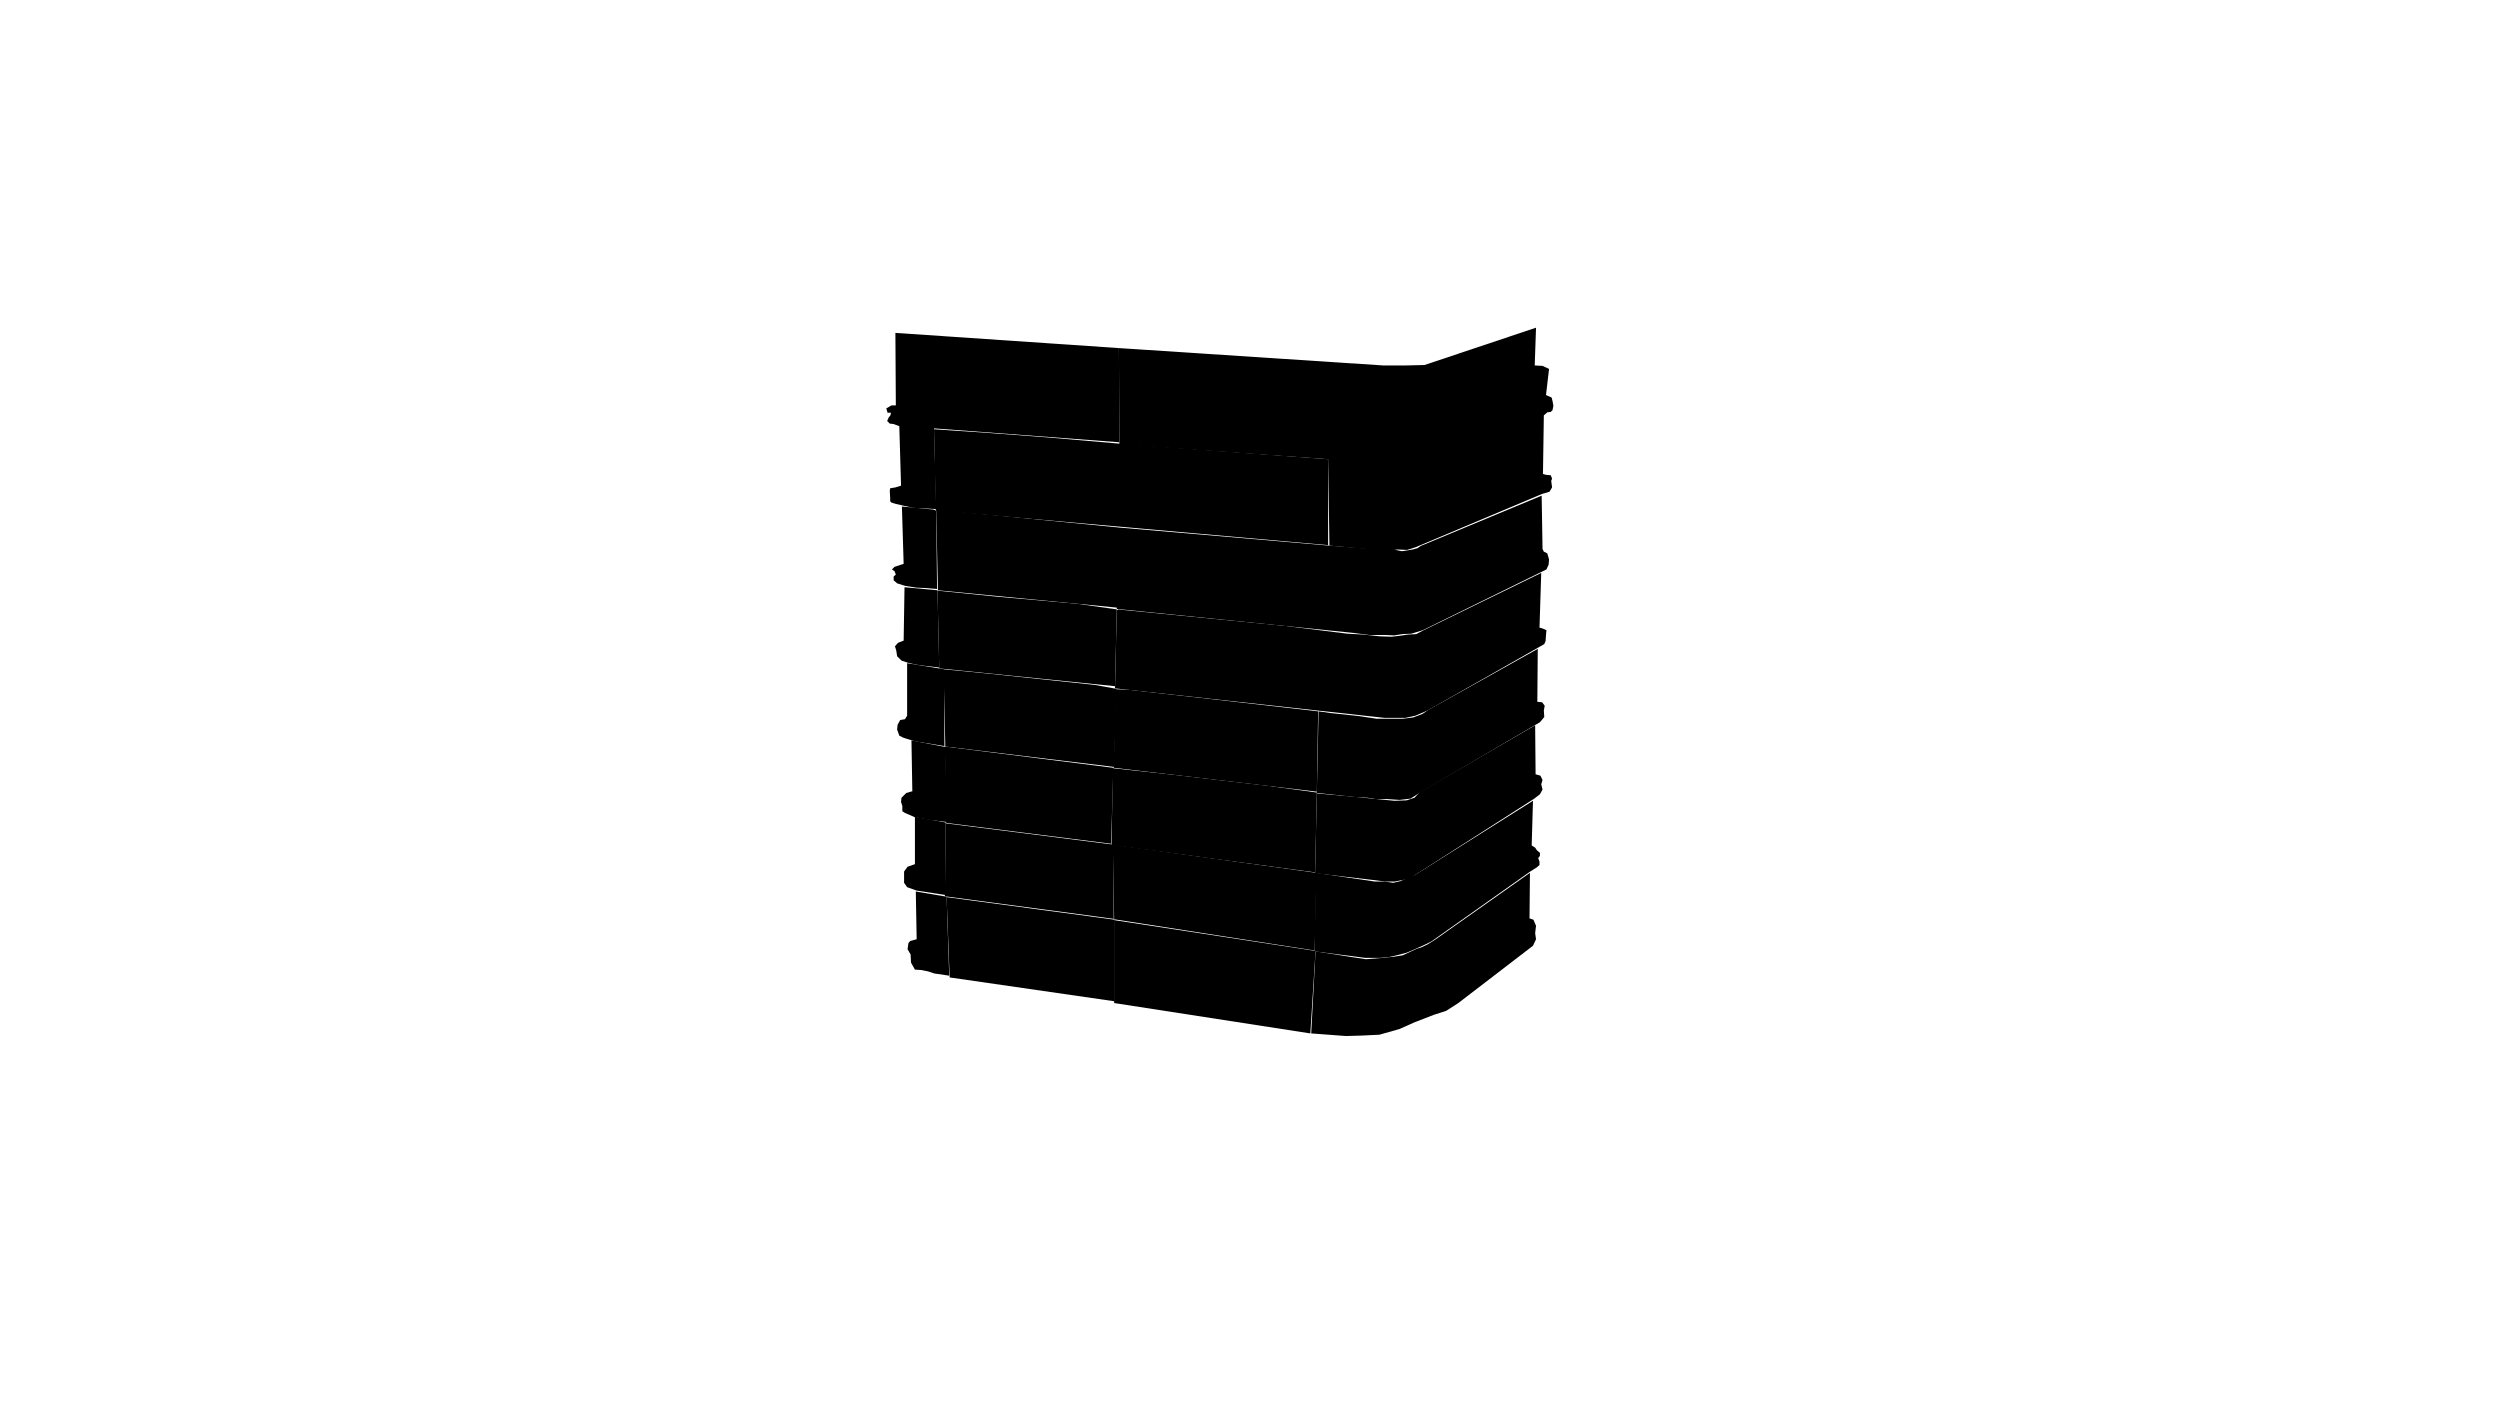
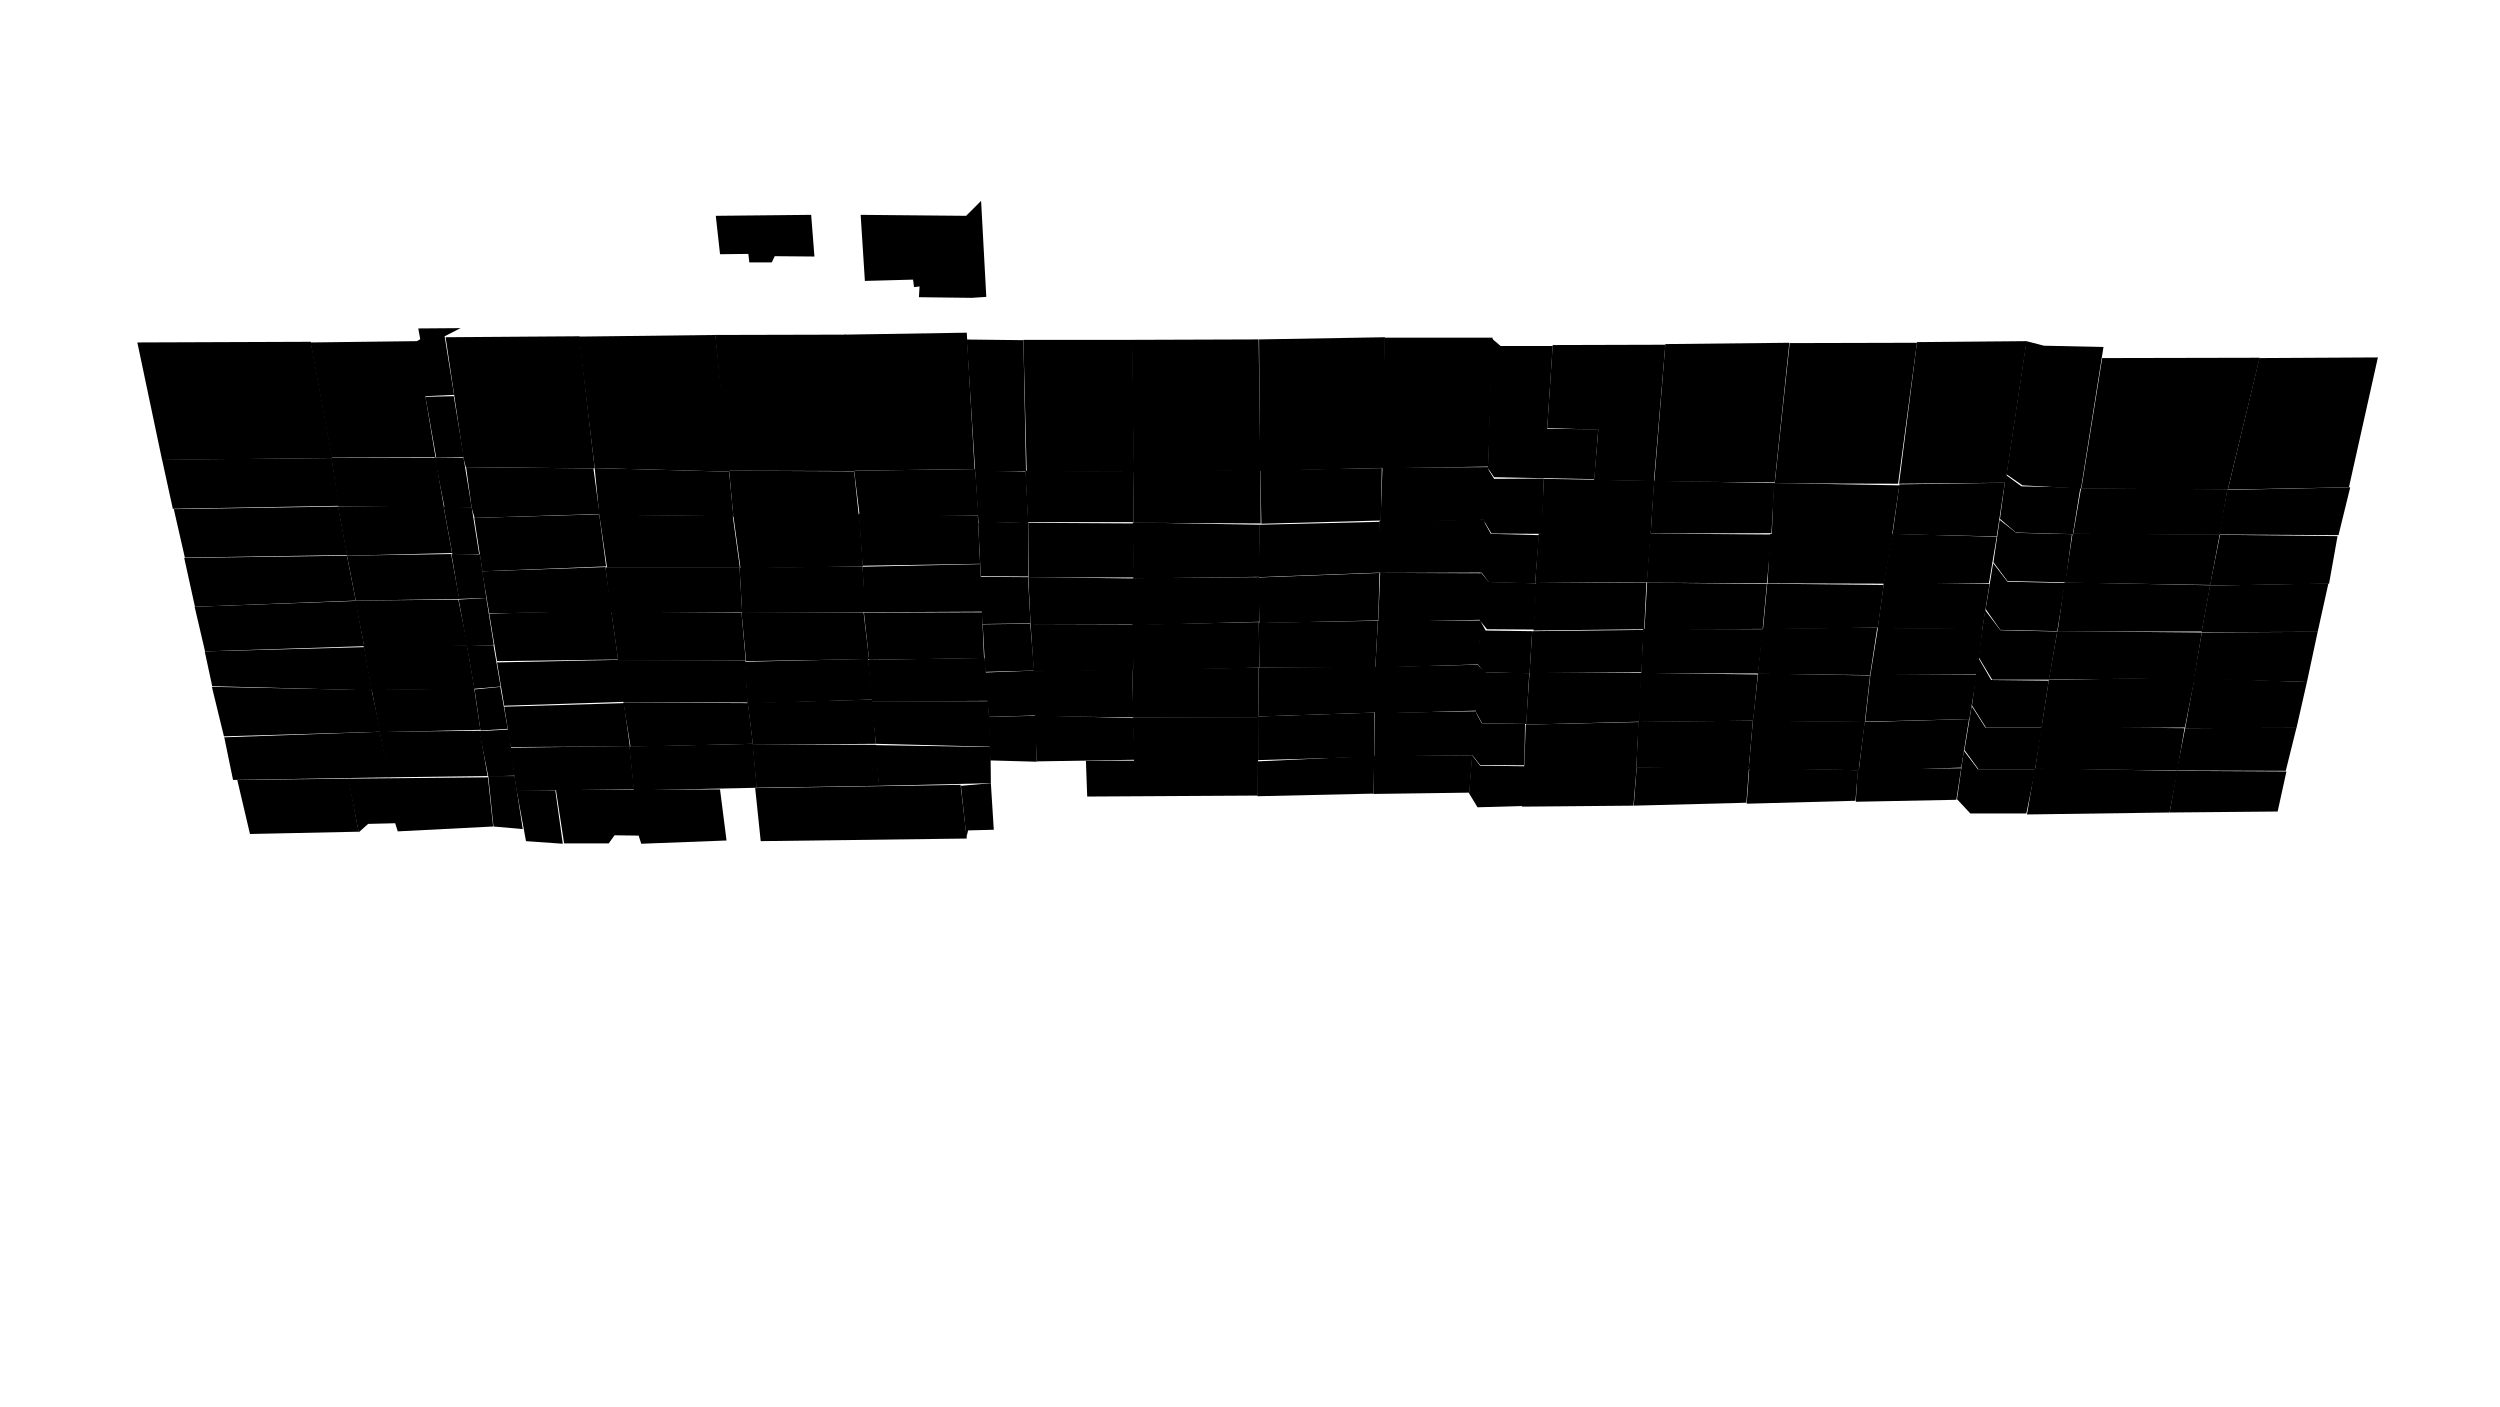
- <svg xmlns="http://www.w3.org/2000/svg" viewBox="0 0 1920 1080" version="1.0" preserveAspectRatio="xMidYMid slice">
-   <polygon data-id="30" data-sec="1" data-build="1" data-floor="3" class="s3d-svg__house js-s3d-svg__house" points="1010.333,730.667,1007,793.667,1033.667,795.667,1045.333,795.333,1059.333,794.667,1074.667,790.333,1086.667,785,1101.333,779.333,1110.667,776.333,1120,770.333,1177.333,726.333,1179.667,721.333,1179,716.667,1179.667,711,1177.667,706.333,1174.667,705.333,1175,670.333,1102.667,721.333,1096.333,725.333,1091.333,727.667,1088,728.667,1083,731,1077.333,733.667,1071,734.667,1061.667,735.667,1049,736.667,1038,735" />
-   <polygon data-id="33" data-sec="1" data-build="1" data-floor="3" class="s3d-svg__house js-s3d-svg__house" points="727,688.667,729,749.333,722.667,748.333,717.667,747.667,712.667,746,707.667,745,702.667,744.667,699.667,739.333,699.333,733,697,729,697.667,724.333,699,722.667,704,721.333,703.333,684.667" />
-   <polygon data-id="34" data-sec="1" data-build="1" data-floor="4" class="s3d-svg__house js-s3d-svg__house" points="1010.333,670.333,1009.667,730.667,1048.667,735.667,1059.667,735.667,1066.667,735,1074,733.333,1080.333,731.667,1087.333,728.667,1095.333,725,1099.333,723,1175.667,669,1180,666.333,1182.333,664.333,1182.333,661.667,1181.333,659,1182.667,657.333,1182.667,655,1180.333,653,1179,651,1176.333,649.333,1177.333,615,1086.667,672,1081,674,1075.667,676.667,1070,678,1063.333,677,1055.667,677" />
-   <polygon data-id="35" data-sec="1" data-build="1" data-floor="4" class="s3d-svg__house js-s3d-svg__house" points="854.667,648.667,855.667,706,1009.667,730,1011,670.333" />
-   <polygon data-id="36" data-sec="1" data-build="1" data-floor="4" class="s3d-svg__house js-s3d-svg__house" points="726.333,632.333,725.667,688.333,855.333,705.667,855,648.667" />
-   <polygon data-id="37" data-sec="1" data-build="1" data-floor="4" class="s3d-svg__house js-s3d-svg__house" points="726.333,631.667,726,687.333,717.333,686,704,684,696.667,681.333,694.333,678,694.333,674.667,694.333,669.333,697,665.667,702.667,663.667,702.667,627.333" />
-   <polygon data-id="38" data-sec="1" data-build="1" data-floor="5" class="s3d-svg__house js-s3d-svg__house" points="1011.333,609.333,1010,670.667,1056,676,1063.667,677,1071.333,677,1078,675.667,1084.667,673.333,1178.333,613.333,1182.667,610,1184.667,606.333,1183.667,602.333,1184.667,599,1183,595.667,1179.333,594.667,1179,557,1090.333,608.333,1086.333,612.667,1080.333,614.667,1071,615,1060.333,614,1044.333,612.333" />
-   <polygon data-id="40" data-sec="1" data-build="1" data-floor="5" class="s3d-svg__house js-s3d-svg__house" points="725.667,573.333,726.667,632,853.333,648,855,589.667" />
-   <polygon data-id="41" data-sec="1" data-build="1" data-floor="5" class="s3d-svg__house js-s3d-svg__house" points="726,573.667,727.333,631.333,713.667,629.667,702.667,627.667,695,624.333,693,623,693,619,692,616,692.333,612.667,696,609,700.667,607.667,700,568.667" />
-   <polygon data-id="42" data-sec="1" data-build="1" data-floor="6" class="s3d-svg__house js-s3d-svg__house" points="1012.667,546.333,1011.333,609,1039.667,612,1050.333,612.667,1056.667,613.667,1065,613.667,1075,614.333,1083.333,613.333,1090,609,1182.667,554.667,1186,550.667,1185.667,545.667,1186.333,542,1184.333,539.333,1180.667,539,1181,498.333,1097.333,545,1092.333,548.333,1085.333,551,1077.333,552,1069.333,552,1057.333,552,1044,550,1022.333,547.667" />
-   <polygon data-id="43" data-sec="1" data-build="1" data-floor="6" class="s3d-svg__house js-s3d-svg__house" points="856.667,529.333,855.333,589.667,1011.333,608,1012.333,546.333,934,537.333,866,529.667" />
-   <polygon data-id="45" data-sec="1" data-build="1" data-floor="6" class="s3d-svg__house js-s3d-svg__house" points="725,514,725.333,573,702.667,569.333,694,566.667,690.667,565,689,560.333,689.333,556.667,691.333,553,695,552.333,696.667,549.667,696.667,509.333" />
-   <polygon data-id="46" data-sec="1" data-build="1" data-floor="7" class="s3d-svg__house js-s3d-svg__house" points="857.667,469,856.333,528.667,1054.333,550.333,1063.333,551.333,1071.333,551.333,1079.333,551.333,1087,549.667,1096.333,545.667,1186,494.667,1187,492.333,1187.333,487.667,1187.667,484,1184.667,482.667,1182.333,482,1183.667,440,1093.333,484,1087.667,487,1081.333,487.333,1074.667,488.333,1068.667,489,1059.333,488.667,1047,487.333,1034.667,486.667,986.667,480.667,868.333,469,858.667,468" />
-   <polygon data-id="47" data-sec="1" data-build="1" data-floor="7" class="s3d-svg__house js-s3d-svg__house" points="857.667,468,856.333,527,721.333,513.333,720,453.667,766.667,458.333,827,463.667" />
-   <polygon data-id="49" data-sec="1" data-build="1" data-floor="8" class="s3d-svg__house js-s3d-svg__house" points="857.667,405,857.667,467.667,1038.667,486,1051.667,487.667,1064,487.667,1070.667,488,1077,487,1084,486.667,1092.667,484,1187.667,437.333,1189.333,433.667,1189.667,429.667,1188.333,425,1185.667,423.667,1184.667,421.667,1184,380.667,1091,419.333,1088.667,421,1085,422,1076.667,423.333,1070,422,1059.333,422,1020.333,419" />
-   <polygon data-id="50" data-sec="1" data-build="1" data-floor="8" class="s3d-svg__house js-s3d-svg__house" points="719,391.333,720.333,453.333,858,466.667,858,405" />
-   <polygon data-id="51" data-sec="1" data-build="1" data-floor="8" class="s3d-svg__house js-s3d-svg__house" points="719,392.333,719.667,452.333,711.667,451.667,704,451.333,695.333,450,689,448,686.333,445.667,686.333,442.667,688,441.333,687,438.667,685,437.333,687,435.333,694,433,692.667,389,717,391.333" />
-   <polygon data-id="31" data-sec="1" data-build="1" data-floor="3" class="s3d-svg__house js-s3d-svg__house" points="855.667,706.667,855.667,770.333,1006.333,793.667,1010.333,730.333" />
-   <polygon data-id="32" data-sec="1" data-build="1" data-floor="3" class="s3d-svg__house js-s3d-svg__house" points="856,706.333,856,769,729.333,750.667,727,689" />
-   <polygon data-id="39" data-sec="1" data-build="1" data-floor="5" class="s3d-svg__house js-s3d-svg__house" points="854.667,590,853.667,649,1010,670,1011.333,608.667,972.333,603.333,898,594.667" />
-   <polygon data-id="44" data-sec="1" data-build="1" data-floor="6" class="s3d-svg__house js-s3d-svg__house" points="724.667,514,726,573.333,855.667,589,857.333,529,840.667,526,759,517.333" />
-   <polygon data-id="48" data-sec="1" data-build="1" data-floor="7" class="s3d-svg__house js-s3d-svg__house" points="720,453.333,721.333,512.667,710,511.333,703,510.333,697.333,509,692.333,507.333,689,504,688.333,499.667,687.333,496.333,689.667,493.667,694,492,694.667,451" />
-   <polygon data-id="52" data-sec="1" data-build="1" data-floor="9" class="s3d-svg__house js-s3d-svg__house" points="859.333,267.333,859.667,341.333,1020,352.667,1021,419,1056,422.333,1064,422.667,1068.333,422.667,1073.333,422,1080.667,422.333,1087,420.333,1184.333,379.333,1190,377.667,1192,374.333,1191.333,369.333,1192,367.667,1191,365,1187.333,364.667,1185,364,1185.667,319,1188.333,316.667,1191,316.333,1192.333,315,1193,311.667,1192.333,308,1191.667,305.333,1188.667,304,1187.333,303.333,1189.667,283.333,1184.667,281,1178.667,280.667,1179.667,251.667,1094,280.333,1079.333,280.667,1062.333,280.667" />
-   <polygon data-id="53" data-sec="1" data-build="1" data-floor="9" class="s3d-svg__house js-s3d-svg__house" points="717.333,329.667,718.667,392,1020,418.667,1020,352.667,859,340.667,805.333,336,761.333,332.667" />
-   <polygon data-id="54" data-sec="1" data-build="1" data-floor="9" class="s3d-svg__house js-s3d-svg__house" points="859.333,267.333,859.667,339.667,717.333,329,719,391,701.333,390,693.667,388.333,688,387,684.667,386,683.667,385,683.667,382.667,683.333,377,683.667,375,687.667,374.333,692,373,690.667,327.333,686.333,325.667,683.333,325.333,681.333,323.333,682.667,320.333,683.667,319.333,684.333,317,681.667,317,680.667,313.667,684.667,311.333,688,311.333,687.667,255.667" />
+ <svg xmlns="http://www.w3.org/2000/svg" preserveAspectRatio="xMidYMid slice" id="floor--svg" viewBox="0 0 1920 1080" version="1.0">
+   <polygon data-id="646" data-sec="1.04" data-build="4" data-floor="9" class="s3d-svg__house js-s3d-svg__house" points="238.727,262.5,255.227,351.75,124.477,353.25,105.477,263" />
+   <polygon data-id="647" data-sec="1.04" data-build="4" data-floor="9" class="s3d-svg__house js-s3d-svg__house" points="238.477,263,254.727,351.5,334.477,351.25,326.727,304.25,348.727,303.25,341.477,258.25,353.727,252,321.227,252.25,322.727,260.5,320.227,262" />
+   <polygon data-id="648" data-sec="1.04" data-build="4" data-floor="9" class="s3d-svg__house js-s3d-svg__house" points="326.727,304.75,334.977,351.25,356.227,351,348.477,304.25" />
+   <polygon data-id="180" data-sec="1.04" data-build="4" data-floor="8" class="s3d-svg__house js-s3d-svg__house" points="124.477,353,132.727,390.75,259.227,388.5,260.477,388.5,254.727,351.75" />
+   <polygon data-id="179" data-sec="1.04" data-build="4" data-floor="8" class="s3d-svg__house js-s3d-svg__house" points="254.477,351.75,259.977,389,340.977,389.75,334.477,351.75" />
+   <polygon data-id="178" data-sec="1.04" data-build="4" data-floor="8" class="s3d-svg__house js-s3d-svg__house" points="333.727,351.25,341.477,390.25,362.227,389.5,355.977,351.5" />
+   <polygon data-id="173" data-sec="1.04" data-build="4" data-floor="7" class="s3d-svg__house js-s3d-svg__house" points="259.727,389,266.727,426.25,141.977,428.25,133.477,391" />
+   <polygon data-id="172" data-sec="1.04" data-build="4" data-floor="7" class="s3d-svg__house js-s3d-svg__house" points="259.477,389,266.477,426.75,347.227,424.75,340.727,389.25" />
+   <polygon data-id="171" data-sec="1.04" data-build="4" data-floor="7" class="s3d-svg__house js-s3d-svg__house" points="340.727,389.25,347.477,426,367.977,425.5,362.227,389.5" />
+   <polygon data-id="166" data-sec="1.04" data-build="4" data-floor="6" class="s3d-svg__house js-s3d-svg__house" points="266.477,426.75,273.227,461.25,149.727,466,141.477,428.5" />
+   <polygon data-id="165" data-sec="1.04" data-build="4" data-floor="6" class="s3d-svg__house js-s3d-svg__house" points="266.477,426.75,273.227,461.25,352.727,460,346.477,425.5" />
+   <polygon data-id="164" data-sec="1.04" data-build="4" data-floor="6" class="s3d-svg__house js-s3d-svg__house" points="346.727,425.5,352.477,460,373.477,459.25,368.727,425.75" />
+   <polygon data-id="159" data-sec="1.04" data-build="4" data-floor="5" class="s3d-svg__house js-s3d-svg__house" points="273.227,461.5,279.727,496.25,157.477,500.25,149.477,466" />
+   <polygon data-id="158" data-sec="1.04" data-build="4" data-floor="5" class="s3d-svg__house js-s3d-svg__house" points="272.727,461.25,279.727,496.75,359.227,496,351.977,460.5" />
+   <polygon data-id="157" data-sec="1.04" data-build="4" data-floor="5" class="s3d-svg__house js-s3d-svg__house" points="352.227,460.5,358.727,496.25,379.227,495.25,373.477,459.25" />
+   <polygon data-id="152" data-sec="1.04" data-build="4" data-floor="4" class="s3d-svg__house js-s3d-svg__house" points="279.727,497,285.727,530.25,162.977,527,157.227,500.25" />
+   <polygon data-id="151" data-sec="1.04" data-build="4" data-floor="4" class="s3d-svg__house js-s3d-svg__house" points="279.227,496,285.227,530,364.477,529.25,358.727,495.75" />
+   <polygon data-id="150" data-sec="1.04" data-build="4" data-floor="4" class="s3d-svg__house js-s3d-svg__house" points="358.477,495.75,364.227,529,384.477,527.25,378.977,495.5" />
+   <polygon data-id="145" data-sec="1.04" data-build="4" data-floor="3" class="s3d-svg__house js-s3d-svg__house" points="285.477,530,292.227,562,171.977,565.5,162.727,527.5" />
+   <polygon data-id="144" data-sec="1.04" data-build="4" data-floor="3" class="s3d-svg__house js-s3d-svg__house" points="285.477,529.75,291.727,562.25,368.977,560.5,364.227,528.75" />
+   <polygon data-id="143" data-sec="1.04" data-build="4" data-floor="3" class="s3d-svg__house js-s3d-svg__house" points="364.477,529.5,368.977,561,389.977,559.75,384.227,527.5" />
+   <polygon data-id="138" data-sec="1.04" data-build="4" data-floor="2" class="s3d-svg__house js-s3d-svg__house" points="291.727,562,299.227,597,178.977,599,172.227,566.25" />
+   <polygon data-id="137" data-sec="1.04" data-build="4" data-floor="2" class="s3d-svg__house js-s3d-svg__house" points="291.477,562,298.477,597,374.477,596,368.477,561.25" />
+   <polygon data-id="136" data-sec="1.04" data-build="4" data-floor="2" class="s3d-svg__house js-s3d-svg__house" points="367.977,561.5,374.977,596.25,395.227,595.75,390.727,560.25" />
+   <polygon data-id="626" data-sec="1.04" data-build="4" data-floor="1" class="s3d-svg__house js-s3d-svg__house" points="182.227,599,191.977,640.5,275.477,638.75,267.727,598" />
+   <polygon data-id="607" data-sec="1.04" data-build="4" data-floor="1" class="s3d-svg__house js-s3d-svg__house" points="267.227,598,275.477,639.25,282.727,632.75,303.477,632.25,305.477,638.5,378.727,634.75,374.727,597" />
+   <polygon data-id="608" data-sec="1.04" data-build="4" data-floor="1" class="s3d-svg__house js-s3d-svg__house" points="374.977,596,378.977,634.75,401.477,636.75,395.227,596" />
+   <polygon data-id="639" data-sec="1.05" data-build="5" data-floor="9" class="s3d-svg__house js-s3d-svg__house" points="342.227,259,355.977,352,357.727,358.75,456.727,359.75,444.977,258.25" />
+   <polygon data-id="640" data-sec="1.05" data-build="5" data-floor="9" class="s3d-svg__house js-s3d-svg__house" points="549.477,257.25,560.477,362.25,456.727,359.5,444.477,258.5" />
+   <polygon data-id="641" data-sec="1.05" data-build="5" data-floor="9" class="s3d-svg__house js-s3d-svg__house" points="549.227,257.25,559.477,361.5,656.477,361.75,649.477,257" />
+   <polygon data-id="636" data-sec="1.05" data-build="5" data-floor="9" class="s3d-svg__house js-s3d-svg__house" points="648.477,257,655.727,361.5,748.477,360.25,742.477,255.5" />
+   <polygon data-id="225" data-sec="1.05" data-build="5" data-floor="8" class="s3d-svg__house js-s3d-svg__house" points="357.977,358.75,362.227,390,364.477,397.75,460.477,394.75,455.727,359.75" />
+   <polygon data-id="224" data-sec="1.05" data-build="5" data-floor="8" class="s3d-svg__house js-s3d-svg__house" points="456.727,359.5,460.227,395.5,563.227,396.5,559.977,362.25" />
+   <polygon data-id="223" data-sec="1.05" data-build="5" data-floor="8" class="s3d-svg__house js-s3d-svg__house" points="559.977,361.5,563.227,397,659.477,395.5,655.977,362" />
+   <polygon data-id="222" data-sec="1.05" data-build="5" data-floor="8" class="s3d-svg__house js-s3d-svg__house" points="655.977,361.5,660.227,396,751.477,396,748.977,360.25" />
+   <polygon data-id="219" data-sec="1.05" data-build="5" data-floor="7" class="s3d-svg__house js-s3d-svg__house" points="364.227,397.75,370.477,438.75,465.477,435,460.227,395" />
+   <polygon data-id="218" data-sec="1.05" data-build="5" data-floor="7" class="s3d-svg__house js-s3d-svg__house" points="460.227,395.25,466.227,436,568.227,436,562.727,396.25" />
+   <polygon data-id="217" data-sec="1.05" data-build="5" data-floor="7" class="s3d-svg__house js-s3d-svg__house" points="563.227,396.25,568.727,436.5,662.727,435,659.977,395" />
+   <polygon data-id="216" data-sec="1.05" data-build="5" data-floor="7" class="s3d-svg__house js-s3d-svg__house" points="659.477,394.5,662.477,434.5,752.727,433,750.977,396" />
+   <polygon data-id="213" data-sec="1.05" data-build="5" data-floor="6" class="s3d-svg__house js-s3d-svg__house" points="370.227,438.75,375.727,471,469.727,469.75,464.977,435.5" />
+   <polygon data-id="212" data-sec="1.05" data-build="5" data-floor="6" class="s3d-svg__house js-s3d-svg__house" points="464.977,435.75,468.977,470.25,569.977,470.25,567.977,435.75" />
+   <polygon data-id="211" data-sec="1.05" data-build="5" data-floor="6" class="s3d-svg__house js-s3d-svg__house" points="567.977,436,569.977,470.75,664.727,470,662.477,435" />
+   <polygon data-id="210" data-sec="1.05" data-build="5" data-floor="6" class="s3d-svg__house js-s3d-svg__house" points="662.477,435.25,663.977,470.25,754.727,469.75,752.727,433.25" />
+   <polygon data-id="207" data-sec="1.05" data-build="5" data-floor="5" class="s3d-svg__house js-s3d-svg__house" points="375.727,471.25,381.727,507.75,474.727,506.5,469.477,468.75" />
+   <polygon data-id="206" data-sec="1.05" data-build="5" data-floor="5" class="s3d-svg__house js-s3d-svg__house" points="469.477,469.75,474.727,507.5,572.727,507.25,569.477,470.5" />
+   <polygon data-id="205" data-sec="1.05" data-build="5" data-floor="5" class="s3d-svg__house js-s3d-svg__house" points="569.477,470.25,572.977,507.75,667.477,506.25,663.227,470.25" />
+   <polygon data-id="204" data-sec="1.05" data-build="5" data-floor="5" class="s3d-svg__house js-s3d-svg__house" points="663.477,470.5,667.477,506.75,755.727,505.5,754.227,470.25" />
+   <polygon data-id="201" data-sec="1.05" data-build="5" data-floor="4" class="s3d-svg__house js-s3d-svg__house" points="381.727,508.75,387.227,542,479.477,539,474.977,506.75" />
+   <polygon data-id="200" data-sec="1.05" data-build="5" data-floor="4" class="s3d-svg__house js-s3d-svg__house" points="474.227,507,478.977,539.5,574.227,539.5,572.477,507.25" />
+   <polygon data-id="199" data-sec="1.05" data-build="5" data-floor="4" class="s3d-svg__house js-s3d-svg__house" points="571.977,508.25,573.977,540.25,670.227,537.25,666.727,506" />
+   <polygon data-id="198" data-sec="1.05" data-build="5" data-floor="4" class="s3d-svg__house js-s3d-svg__house" points="666.477,506.75,669.727,538.75,758.977,538.25,756.227,505.25" />
+   <polygon data-id="195" data-sec="1.05" data-build="5" data-floor="3" class="s3d-svg__house js-s3d-svg__house" points="387.227,542.75,392.227,573.75,483.727,573.25,479.227,540" />
+   <polygon data-id="194" data-sec="1.05" data-build="5" data-floor="3" class="s3d-svg__house js-s3d-svg__house" points="478.727,539.5,484.227,573.5,578.227,571.25,574.477,540" />
+   <polygon data-id="193" data-sec="1.05" data-build="5" data-floor="3" class="s3d-svg__house js-s3d-svg__house" points="574.227,539.75,578.227,572,672.727,571.25,669.727,537.25" />
+   <polygon data-id="192" data-sec="1.05" data-build="5" data-floor="3" class="s3d-svg__house js-s3d-svg__house" points="668.977,538.5,672.727,571.25,760.727,573.5,758.977,538.5" />
+   <polygon data-id="189" data-sec="1.05" data-build="5" data-floor="2" class="s3d-svg__house js-s3d-svg__house" points="391.727,574.25,396.727,607.25,486.977,606.25,483.477,573" />
+   <polygon data-id="188" data-sec="1.05" data-build="5" data-floor="2" class="s3d-svg__house js-s3d-svg__house" points="483.227,573.25,486.727,607,581.227,605,578.227,571.25" />
+   <polygon data-id="187" data-sec="1.05" data-build="5" data-floor="2" class="s3d-svg__house js-s3d-svg__house" points="577.977,571.75,580.977,605,675.227,603.5,672.727,572" />
+   <polygon data-id="186" data-sec="1.05" data-build="5" data-floor="2" class="s3d-svg__house js-s3d-svg__house" points="671.977,572.25,674.977,603.5,760.977,601.5,760.727,573.75" />
+   <polygon data-id="629" data-sec="1.05" data-build="5" data-floor="1" class="s3d-svg__house js-s3d-svg__house" points="737.977,603.5,742.227,643.25,743.477,637.75,763.227,637.25,760.977,601.5" />
+   <polygon data-id="610" data-sec="1.05" data-build="5" data-floor="1" class="s3d-svg__house js-s3d-svg__house" points="737.727,602.75,742.477,644,584.227,646,579.977,605.25" />
+   <polygon data-id="611" data-sec="1.05" data-build="5" data-floor="1" class="s3d-svg__house js-s3d-svg__house" points="552.977,606.25,557.977,645.5,492.477,648,490.477,641.75,471.977,641.5,467.477,647.75,433.227,647.75,426.977,606.75" />
+   <polygon data-id="612" data-sec="1.05" data-build="5" data-floor="1" class="s3d-svg__house js-s3d-svg__house" points="396.727,606.75,403.977,646,432.227,648,426.477,607" />
+   <polygon data-id="283" data-sec="1.06" data-build="6" data-floor="9" class="s3d-svg__house js-s3d-svg__house" points="742.477,260.75,748.977,362.75,787.977,362,785.977,261.25" />
+   <polygon data-id="284" data-sec="1.06" data-build="6" data-floor="9" class="s3d-svg__house js-s3d-svg__house" points="788.477,362.25,870.977,362.5,869.727,261,785.977,261" />
+   <polygon data-id="285" data-sec="1.06" data-build="6" data-floor="9" class="s3d-svg__house js-s3d-svg__house" points="869.302,261,870.635,363,967.969,361,966.635,260.667" />
+   <polygon data-id="286" data-sec="1.06" data-build="6" data-floor="9" class="s3d-svg__house js-s3d-svg__house" points="966.969,260.667,967.635,361.667,1062.302,359.333,1063.635,259" />
+   <polygon data-id="287" data-sec="1.06" data-build="6" data-floor="9" class="s3d-svg__house js-s3d-svg__house" points="1146.302,259.333,1142.969,358.333,1061.302,359.667,1063.302,259.333" />
+   <polygon data-id="272" data-sec="1.06" data-build="6" data-floor="8" class="s3d-svg__house js-s3d-svg__house" points="748.977,361.75,751.477,402,789.727,401,787.727,362.25" />
+   <polygon data-id="279" data-sec="1.06" data-build="6" data-floor="8" class="s3d-svg__house js-s3d-svg__house" points="787.477,361.5,789.477,401,870.727,401,870.477,362.25" />
+   <polygon data-id="278" data-sec="1.06" data-build="6" data-floor="8" class="s3d-svg__house js-s3d-svg__house" points="870.227,361.75,870.727,401.5,968.227,402,967.977,360.75" />
+   <polygon data-id="277" data-sec="1.06" data-build="6" data-floor="8" class="s3d-svg__house js-s3d-svg__house" points="967.977,361,968.727,402.25,1060.477,399.75,1061.227,359.5" />
+   <polygon data-id="276" data-sec="1.06" data-build="6" data-floor="8" class="s3d-svg__house js-s3d-svg__house" points="1061.727,359.25,1060.227,401,1140.727,399.25,1143.227,358.75" />
+   <polygon data-id="264" data-sec="1.06" data-build="6" data-floor="7" class="s3d-svg__house js-s3d-svg__house" points="751.227,401.75,753.227,442.5,789.727,442.75,789.727,400.75" />
+   <polygon data-id="271" data-sec="1.06" data-build="6" data-floor="7" class="s3d-svg__house js-s3d-svg__house" points="789.727,401.5,789.977,443.5,870.977,443.5,870.227,402" />
+   <polygon data-id="270" data-sec="1.06" data-build="6" data-floor="7" class="s3d-svg__house js-s3d-svg__house" points="869.977,401.25,870.477,444.25,966.977,443,967.477,403" />
+   <polygon data-id="269" data-sec="1.06" data-build="6" data-floor="7" class="s3d-svg__house js-s3d-svg__house" points="967.227,403,966.727,443.25,1060.227,439.75,1059.727,400.75" />
+   <polygon data-id="268" data-sec="1.06" data-build="6" data-floor="7" class="s3d-svg__house js-s3d-svg__house" points="1059.477,399.75,1059.727,440,1138.477,439.75,1140.227,399.25" />
+   <polygon data-id="256" data-sec="1.06" data-build="6" data-floor="6" class="s3d-svg__house js-s3d-svg__house" points="752.727,443,754.477,479.25,791.477,478.75,789.477,443.25" />
+   <polygon data-id="263" data-sec="1.06" data-build="6" data-floor="6" class="s3d-svg__house js-s3d-svg__house" points="789.727,443.25,791.477,479.25,870.227,479.25,870.227,444.25" />
+   <polygon data-id="262" data-sec="1.06" data-build="6" data-floor="6" class="s3d-svg__house js-s3d-svg__house" points="869.977,444,869.727,480.25,967.227,477.5,966.977,443.25" />
+   <polygon data-id="261" data-sec="1.06" data-build="6" data-floor="6" class="s3d-svg__house js-s3d-svg__house" points="966.477,443.5,967.227,478.5,1058.477,476.5,1059.477,440" />
+   <polygon data-id="260" data-sec="1.06" data-build="6" data-floor="6" class="s3d-svg__house js-s3d-svg__house" points="1059.977,440,1058.477,477.75,1137.477,476,1137.477,440.25" />
+   <polygon data-id="248" data-sec="1.06" data-build="6" data-floor="5" class="s3d-svg__house js-s3d-svg__house" points="754.727,479.5,756.727,516,794.227,515,791.227,479" />
+   <polygon data-id="255" data-sec="1.06" data-build="6" data-floor="5" class="s3d-svg__house js-s3d-svg__house" points="791.477,479.25,793.977,516,870.227,514.5,870.227,479.5" />
+   <polygon data-id="254" data-sec="1.06" data-build="6" data-floor="5" class="s3d-svg__house js-s3d-svg__house" points="869.977,479.75,870.227,515,967.227,512.75,966.727,477.75" />
+   <polygon data-id="253" data-sec="1.06" data-build="6" data-floor="5" class="s3d-svg__house js-s3d-svg__house" points="966.727,478.25,967.227,512.75,1056.227,512.75,1058.227,476.75" />
+   <polygon data-id="252" data-sec="1.06" data-build="6" data-floor="5" class="s3d-svg__house js-s3d-svg__house" points="1058.227,477,1056.227,512.75,1135.727,510.25,1137.227,476.5" />
+   <polygon data-id="240" data-sec="1.06" data-build="6" data-floor="4" class="s3d-svg__house js-s3d-svg__house" points="756.227,516.5,759.477,550.5,795.477,549.5,794.477,515" />
+   <polygon data-id="247" data-sec="1.06" data-build="6" data-floor="4" class="s3d-svg__house js-s3d-svg__house" points="793.727,515.5,794.977,550,870.477,551,869.477,514" />
+   <polygon data-id="246" data-sec="1.06" data-build="6" data-floor="4" class="s3d-svg__house js-s3d-svg__house" points="869.477,514,870.227,551.25,966.727,551.25,966.477,512.75" />
+   <polygon data-id="245" data-sec="1.06" data-build="6" data-floor="4" class="s3d-svg__house js-s3d-svg__house" points="966.477,512.75,966.727,550.25,1056.477,547.25,1056.227,512" />
+   <polygon data-id="244" data-sec="1.06" data-build="6" data-floor="4" class="s3d-svg__house js-s3d-svg__house" points="1055.727,512.25,1055.977,548,1134.727,545.75,1135.477,510.5" />
+   <polygon data-id="232" data-sec="1.06" data-build="6" data-floor="3" class="s3d-svg__house js-s3d-svg__house" points="759.227,550.5,760.477,584,796.227,585,795.477,549.75" />
+   <polygon data-id="239" data-sec="1.06" data-build="6" data-floor="3" class="s3d-svg__house js-s3d-svg__house" points="794.727,549.5,796.227,584.75,871.227,583.5,870.477,551.5" />
+   <polygon data-id="238" data-sec="1.06" data-build="6" data-floor="3" class="s3d-svg__house js-s3d-svg__house" points="869.977,551.25,870.977,584.5,966.227,584.75,966.727,551" />
+   <polygon data-id="237" data-sec="1.06" data-build="6" data-floor="3" class="s3d-svg__house js-s3d-svg__house" points="966.227,550.25,966.227,583.75,1055.477,581.25,1055.477,547.25" />
+   <polygon data-id="236" data-sec="1.06" data-build="6" data-floor="3" class="s3d-svg__house js-s3d-svg__house" points="1055.727,547.5,1055.477,581,1131.227,580,1133.977,546.25" />
+   <polygon data-id="231" data-sec="1.06" data-build="6" data-floor="2" class="s3d-svg__house js-s3d-svg__house" points="833.977,584.25,834.977,611.75,965.977,611,965.977,584" />
+   <polygon data-id="230" data-sec="1.06" data-build="6" data-floor="2" class="s3d-svg__house js-s3d-svg__house" points="965.477,584.75,965.727,611.5,1054.727,609.5,1055.477,580.5" />
+   <polygon data-id="229" data-sec="1.06" data-build="6" data-floor="2" class="s3d-svg__house js-s3d-svg__house" points="1054.977,580.5,1054.727,609.75,1128.477,608.75,1130.727,580" />
+   <polygon data-id="347" data-sec="1.07" data-build="7" data-floor="9" class="s3d-svg__house js-s3d-svg__house" points="1145.477,259.75,1142.727,359.5,1147.477,366.5,1224.477,368,1227.477,329.75,1188.227,329.25,1192.477,265.75,1152.477,265.75" />
+   <polygon data-id="348" data-sec="1.07" data-build="7" data-floor="9" class="s3d-svg__house js-s3d-svg__house" points="1192.477,265,1188.227,328.75,1227.477,330,1224.227,368.75,1270.227,369.5,1278.977,264.75" />
+   <polygon data-id="349" data-sec="1.07" data-build="7" data-floor="9" class="s3d-svg__house js-s3d-svg__house" points="1278.977,264.25,1270.477,369.75,1362.977,370.5,1374.227,263.25" />
+   <polygon data-id="350" data-sec="1.07" data-build="7" data-floor="9" class="s3d-svg__house js-s3d-svg__house" points="1374.477,263.5,1362.977,371.25,1457.727,371.5,1472.227,263.25" />
+   <polygon data-id="351" data-sec="1.07" data-build="7" data-floor="9" class="s3d-svg__house js-s3d-svg__house" points="1472.227,262.75,1458.477,371.5,1540.227,370.75,1556.477,262" />
+   <polygon data-id="336" data-sec="1.07" data-build="7" data-floor="8" class="s3d-svg__house js-s3d-svg__house" points="1142.477,359.75,1139.477,399.75,1145.477,409.75,1184.227,410,1185.727,367.5,1147.477,367.75" />
+   <polygon data-id="343" data-sec="1.07" data-build="7" data-floor="8" class="s3d-svg__house js-s3d-svg__house" points="1185.727,367.75,1183.477,411,1267.727,410.25,1270.477,369.25" />
+   <polygon data-id="342" data-sec="1.07" data-build="7" data-floor="8" class="s3d-svg__house js-s3d-svg__house" points="1270.227,369.25,1267.727,409.75,1360.477,409.5,1362.727,371" />
+   <polygon data-id="341" data-sec="1.07" data-build="7" data-floor="8" class="s3d-svg__house js-s3d-svg__house" points="1362.227,371,1360.727,411,1453.227,410.25,1458.727,372.75" />
+   <polygon data-id="340" data-sec="1.07" data-build="7" data-floor="8" class="s3d-svg__house js-s3d-svg__house" points="1458.727,372,1453.477,410.25,1533.477,412,1539.727,370.75" />
+   <polygon data-id="328" data-sec="1.07" data-build="7" data-floor="7" class="s3d-svg__house js-s3d-svg__house" points="1139.227,399.75,1137.727,439.5,1143.477,447.25,1178.977,448,1181.977,411,1144.977,410" />
+   <polygon data-id="335" data-sec="1.07" data-build="7" data-floor="7" class="s3d-svg__house js-s3d-svg__house" points="1181.727,409.75,1178.977,447.75,1264.977,447,1267.727,409.5" />
+   <polygon data-id="334" data-sec="1.07" data-build="7" data-floor="7" class="s3d-svg__house js-s3d-svg__house" points="1267.227,409.75,1264.727,447.5,1356.977,448,1360.477,410.5" />
+   <polygon data-id="333" data-sec="1.07" data-build="7" data-floor="7" class="s3d-svg__house js-s3d-svg__house" points="1359.477,410,1357.477,448,1446.977,448.25,1453.477,410" />
+   <polygon data-id="332" data-sec="1.07" data-build="7" data-floor="7" class="s3d-svg__house js-s3d-svg__house" points="1452.977,410,1446.477,449,1527.477,448,1533.477,412.25" />
+   <polygon data-id="320" data-sec="1.07" data-build="7" data-floor="6" class="s3d-svg__house js-s3d-svg__house" points="1137.227,439.5,1136.477,476.5,1141.977,483.25,1178.227,483.5,1180.227,448,1143.477,447" />
+   <polygon data-id="327" data-sec="1.07" data-build="7" data-floor="6" class="s3d-svg__house js-s3d-svg__house" points="1179.727,447.75,1177.727,484.25,1262.727,483.25,1264.477,447.25" />
+   <polygon data-id="326" data-sec="1.07" data-build="7" data-floor="6" class="s3d-svg__house js-s3d-svg__house" points="1264.977,447.5,1262.977,483.5,1353.727,483,1356.977,448.5" />
+   <polygon data-id="325" data-sec="1.07" data-build="7" data-floor="6" class="s3d-svg__house js-s3d-svg__house" points="1357.227,448.25,1353.977,483.25,1442.227,482,1446.727,449.25" />
+   <polygon data-id="324" data-sec="1.07" data-build="7" data-floor="6" class="s3d-svg__house js-s3d-svg__house" points="1446.727,448.25,1441.977,482.5,1522.477,483.25,1527.977,448.5" />
+   <polygon data-id="312" data-sec="1.07" data-build="7" data-floor="5" class="s3d-svg__house js-s3d-svg__house" points="1136.727,476.5,1135.227,510.5,1139.977,516.25,1174.727,517.25,1176.727,484.75,1140.977,484.25" />
+   <polygon data-id="319" data-sec="1.07" data-build="7" data-floor="5" class="s3d-svg__house js-s3d-svg__house" points="1176.727,484.75,1174.727,516.5,1260.727,516.25,1262.227,483.75" />
+   <polygon data-id="318" data-sec="1.07" data-build="7" data-floor="5" class="s3d-svg__house js-s3d-svg__house" points="1261.977,483,1260.477,517,1350.227,517.25,1353.977,483.25" />
+   <polygon data-id="317" data-sec="1.07" data-build="7" data-floor="5" class="s3d-svg__house js-s3d-svg__house" points="1353.477,482.75,1349.977,517.5,1436.227,518.5,1441.727,482" />
+   <polygon data-id="316" data-sec="1.07" data-build="7" data-floor="5" class="s3d-svg__house js-s3d-svg__house" points="1442.227,482.25,1436.477,518.5,1518.227,518,1522.727,482.75" />
+   <polygon data-id="304" data-sec="1.07" data-build="7" data-floor="4" class="s3d-svg__house js-s3d-svg__house" points="1135.227,511,1133.477,546.75,1138.227,555.5,1172.227,556,1174.477,517,1140.977,516.25" />
+   <polygon data-id="311" data-sec="1.07" data-build="7" data-floor="4" class="s3d-svg__house js-s3d-svg__house" points="1174.727,516,1171.977,556.5,1259.227,554.25,1260.477,516.75" />
+   <polygon data-id="310" data-sec="1.07" data-build="7" data-floor="4" class="s3d-svg__house js-s3d-svg__house" points="1259.977,516.75,1258.727,554.5,1346.477,553.5,1349.977,518" />
+   <polygon data-id="309" data-sec="1.07" data-build="7" data-floor="4" class="s3d-svg__house js-s3d-svg__house" points="1350.227,517.25,1346.227,553.75,1432.227,554.5,1436.227,518.75" />
+   <polygon data-id="308" data-sec="1.07" data-build="7" data-floor="4" class="s3d-svg__house js-s3d-svg__house" points="1436.477,518.25,1432.477,554.25,1512.477,552.25,1518.227,518.25" />
+   <polygon data-id="296" data-sec="1.07" data-build="7" data-floor="3" class="s3d-svg__house js-s3d-svg__house" points="1133.227,546.75,1130.727,580,1136.727,587.5,1170.727,587.75,1171.227,556,1137.977,555.5" />
+   <polygon data-id="303" data-sec="1.07" data-build="7" data-floor="3" class="s3d-svg__house js-s3d-svg__house" points="1171.727,556.5,1170.727,588.5,1208.727,590.75,1256.727,589.75,1258.477,554.5" />
+   <polygon data-id="302" data-sec="1.07" data-build="7" data-floor="3" class="s3d-svg__house js-s3d-svg__house" points="1258.227,554.25,1256.727,589.5,1342.977,590.75,1346.227,553.5" />
+   <polygon data-id="301" data-sec="1.07" data-build="7" data-floor="3" class="s3d-svg__house js-s3d-svg__house" points="1346.227,553.5,1342.977,590.5,1427.477,591.5,1432.227,554.25" />
+   <polygon data-id="300" data-sec="1.07" data-build="7" data-floor="3" class="s3d-svg__house js-s3d-svg__house" points="1431.977,554.5,1427.477,592.25,1506.227,589.5,1512.227,552.25" />
+   <polygon data-id="288" data-sec="1.07" data-build="7" data-floor="2" class="s3d-svg__house js-s3d-svg__house" points="1130.477,580,1128.227,609.25,1134.727,620,1169.727,619,1171.477,588.5,1136.727,588" />
+   <polygon data-id="295" data-sec="1.07" data-build="7" data-floor="2" class="s3d-svg__house js-s3d-svg__house" points="1170.727,587.75,1168.977,619.5,1254.477,618.75,1256.977,589.25" />
+   <polygon data-id="294" data-sec="1.07" data-build="7" data-floor="2" class="s3d-svg__house js-s3d-svg__house" points="1256.977,589.25,1254.727,618.75,1341.227,616.5,1343.227,589.75" />
+   <polygon data-id="293" data-sec="1.07" data-build="7" data-floor="2" class="s3d-svg__house js-s3d-svg__house" points="1343.477,589.75,1341.477,617.25,1424.977,615,1426.977,591.5" />
+   <polygon data-id="292" data-sec="1.07" data-build="7" data-floor="2" class="s3d-svg__house js-s3d-svg__house" points="1426.727,591,1425.227,615.75,1502.477,614.25,1506.227,590" />
+   <polygon data-id="406" data-sec="1.08" data-build="8" data-floor="9" class="s3d-svg__house js-s3d-svg__house" points="1556.227,262,1540.977,364.25,1553.227,372.75,1598.227,375.25,1615.477,266.5,1569.727,265.5" />
+   <polygon data-id="405" data-sec="1.08" data-build="8" data-floor="9" class="s3d-svg__house js-s3d-svg__house" points="1614.477,275,1598.477,375.25,1710.977,376,1735.477,274.75" />
+   <polygon data-id="404" data-sec="1.08" data-build="8" data-floor="9" class="s3d-svg__house js-s3d-svg__house" points="1735.227,275,1710.977,376,1803.977,374.25,1826.227,274.5" />
+   <polygon data-id="399" data-sec="1.08" data-build="8" data-floor="8" class="s3d-svg__house js-s3d-svg__house" points="1540.477,364.75,1535.977,398.5,1548.227,409,1591.977,410.25,1597.727,374.5,1552.477,373.5" />
+   <polygon data-id="398" data-sec="1.08" data-build="8" data-floor="8" class="s3d-svg__house js-s3d-svg__house" points="1598.227,375,1592.227,410,1704.727,410.75,1710.727,375.75" />
+   <polygon data-id="397" data-sec="1.08" data-build="8" data-floor="8" class="s3d-svg__house js-s3d-svg__house" points="1710.477,376.25,1704.227,410.5,1795.977,411,1804.977,374.25" />
+   <polygon data-id="392" data-sec="1.08" data-build="8" data-floor="7" class="s3d-svg__house js-s3d-svg__house" points="1535.727,399.25,1530.977,431.75,1541.727,446.25,1586.477,447.25,1591.227,410.25,1548.477,409.25" />
+   <polygon data-id="391" data-sec="1.08" data-build="8" data-floor="7" class="s3d-svg__house js-s3d-svg__house" points="1591.727,409.75,1585.977,447.5,1697.477,449.25,1704.727,410.5" />
+   <polygon data-id="390" data-sec="1.08" data-build="8" data-floor="7" class="s3d-svg__house js-s3d-svg__house" points="1704.977,410.75,1697.227,449.75,1788.727,448.25,1795.227,411.75" />
+   <polygon data-id="385" data-sec="1.08" data-build="8" data-floor="6" class="s3d-svg__house js-s3d-svg__house" points="1530.727,432.5,1524.977,467.75,1536.227,483.75,1579.977,484.75,1585.977,447.75,1541.727,446.75" />
+   <polygon data-id="384" data-sec="1.08" data-build="8" data-floor="6" class="s3d-svg__house js-s3d-svg__house" points="1585.477,447.25,1580.227,485,1690.977,485,1697.477,449.5" />
+   <polygon data-id="383" data-sec="1.08" data-build="8" data-floor="6" class="s3d-svg__house js-s3d-svg__house" points="1697.227,449.75,1690.727,485.5,1779.977,485.25,1788.227,448" />
+   <polygon data-id="378" data-sec="1.08" data-build="8" data-floor="5" class="s3d-svg__house js-s3d-svg__house" points="1524.477,468.5,1536.227,484,1579.977,485,1573.727,522,1529.977,522,1519.477,504.5" />
+   <polygon data-id="377" data-sec="1.08" data-build="8" data-floor="5" class="s3d-svg__house js-s3d-svg__house" points="1579.977,484.75,1573.477,522,1685.227,520.75,1690.977,485.75" />
+   <polygon data-id="376" data-sec="1.08" data-build="8" data-floor="5" class="s3d-svg__house js-s3d-svg__house" points="1690.977,485.75,1684.727,521.5,1771.727,523.75,1779.977,485.25" />
+   <polygon data-id="371" data-sec="1.08" data-build="8" data-floor="4" class="s3d-svg__house js-s3d-svg__house" points="1519.227,505,1529.227,522.25,1573.477,522.75,1567.977,558.75,1525.227,558.75,1514.477,541.75" />
+   <polygon data-id="370" data-sec="1.08" data-build="8" data-floor="4" class="s3d-svg__house js-s3d-svg__house" points="1573.477,522.25,1567.727,559.5,1677.977,558.75,1685.727,520" />
+   <polygon data-id="369" data-sec="1.08" data-build="8" data-floor="4" class="s3d-svg__house js-s3d-svg__house" points="1685.227,520.75,1678.227,559.25,1763.727,559,1771.727,523.75" />
+   <polygon data-id="364" data-sec="1.08" data-build="8" data-floor="3" class="s3d-svg__house js-s3d-svg__house" points="1514.227,542.25,1508.727,576,1519.477,590.75,1562.977,590.75,1568.227,558.75,1524.727,558.75" />
+   <polygon data-id="363" data-sec="1.08" data-build="8" data-floor="3" class="s3d-svg__house js-s3d-svg__house" points="1567.727,558.25,1562.977,590.5,1672.227,591.75,1677.727,559.25" />
+   <polygon data-id="362" data-sec="1.08" data-build="8" data-floor="3" class="s3d-svg__house js-s3d-svg__house" points="1678.227,559.25,1671.727,591.75,1755.477,592,1763.727,558.75" />
+   <polygon data-id="357" data-sec="1.08" data-build="8" data-floor="2" class="s3d-svg__house js-s3d-svg__house" points="1508.227,576.5,1502.977,613.75,1513.227,624.75,1556.227,624.75,1563.227,590.75,1518.977,590.75" />
+   <polygon data-id="356" data-sec="1.08" data-build="8" data-floor="2" class="s3d-svg__house js-s3d-svg__house" points="1562.727,590,1556.727,625.5,1666.227,624,1672.477,592" />
+   <polygon data-id="355" data-sec="1.08" data-build="8" data-floor="2" class="s3d-svg__house js-s3d-svg__house" points="1671.977,592,1666.227,624,1749.227,623.25,1755.977,592.5" />
+   <polygon data-id="46" data-sec="1.01" data-build="1" data-floor="9" class="s3d-svg__house js-s3d-svg__house" points="660.977,165,664.227,215.75,701.227,214.75,701.977,220.5,706.227,220,705.727,228.25,746.227,228.75,757.477,228,753.477,154.25,741.977,165.75" />
+   <polygon data-id="47" data-sec="1.01" data-build="1" data-floor="9" class="s3d-svg__house js-s3d-svg__house" points="549.727,165.75,552.977,195.25,574.727,195,575.477,201.5,592.727,201.5,594.977,196.75,623.977,197,625.477,197,622.977,165" />
</svg>
